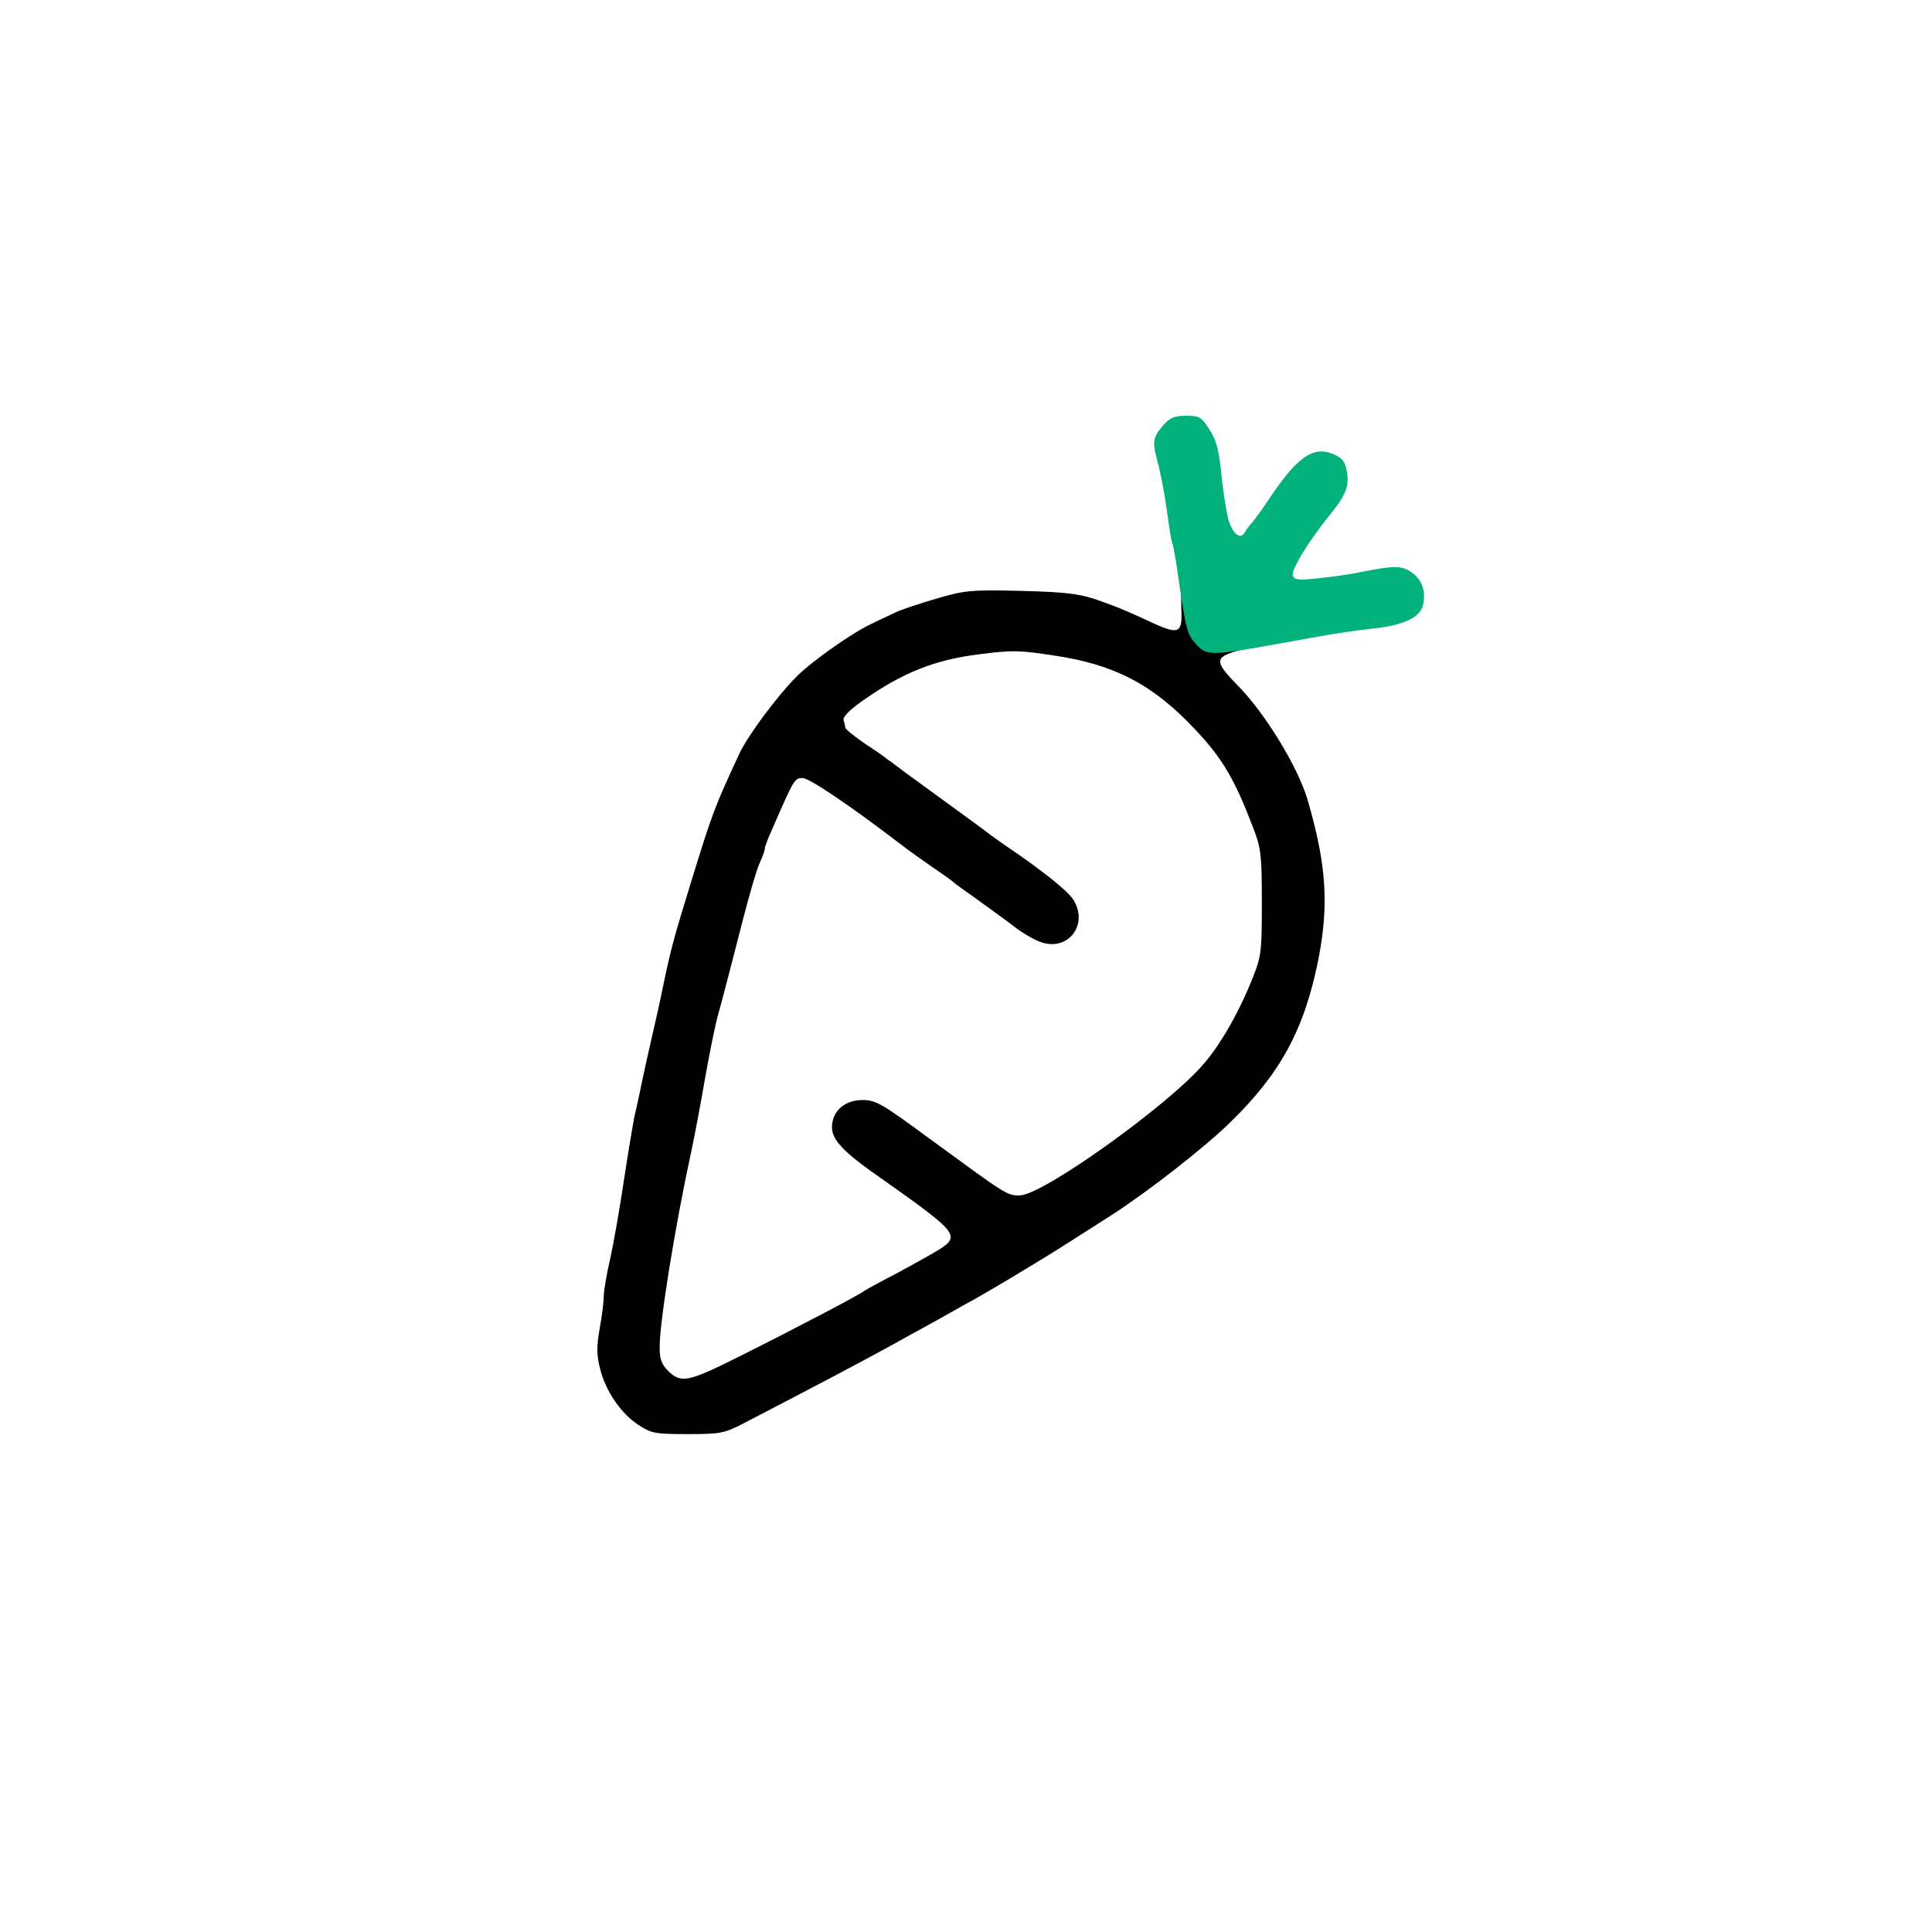
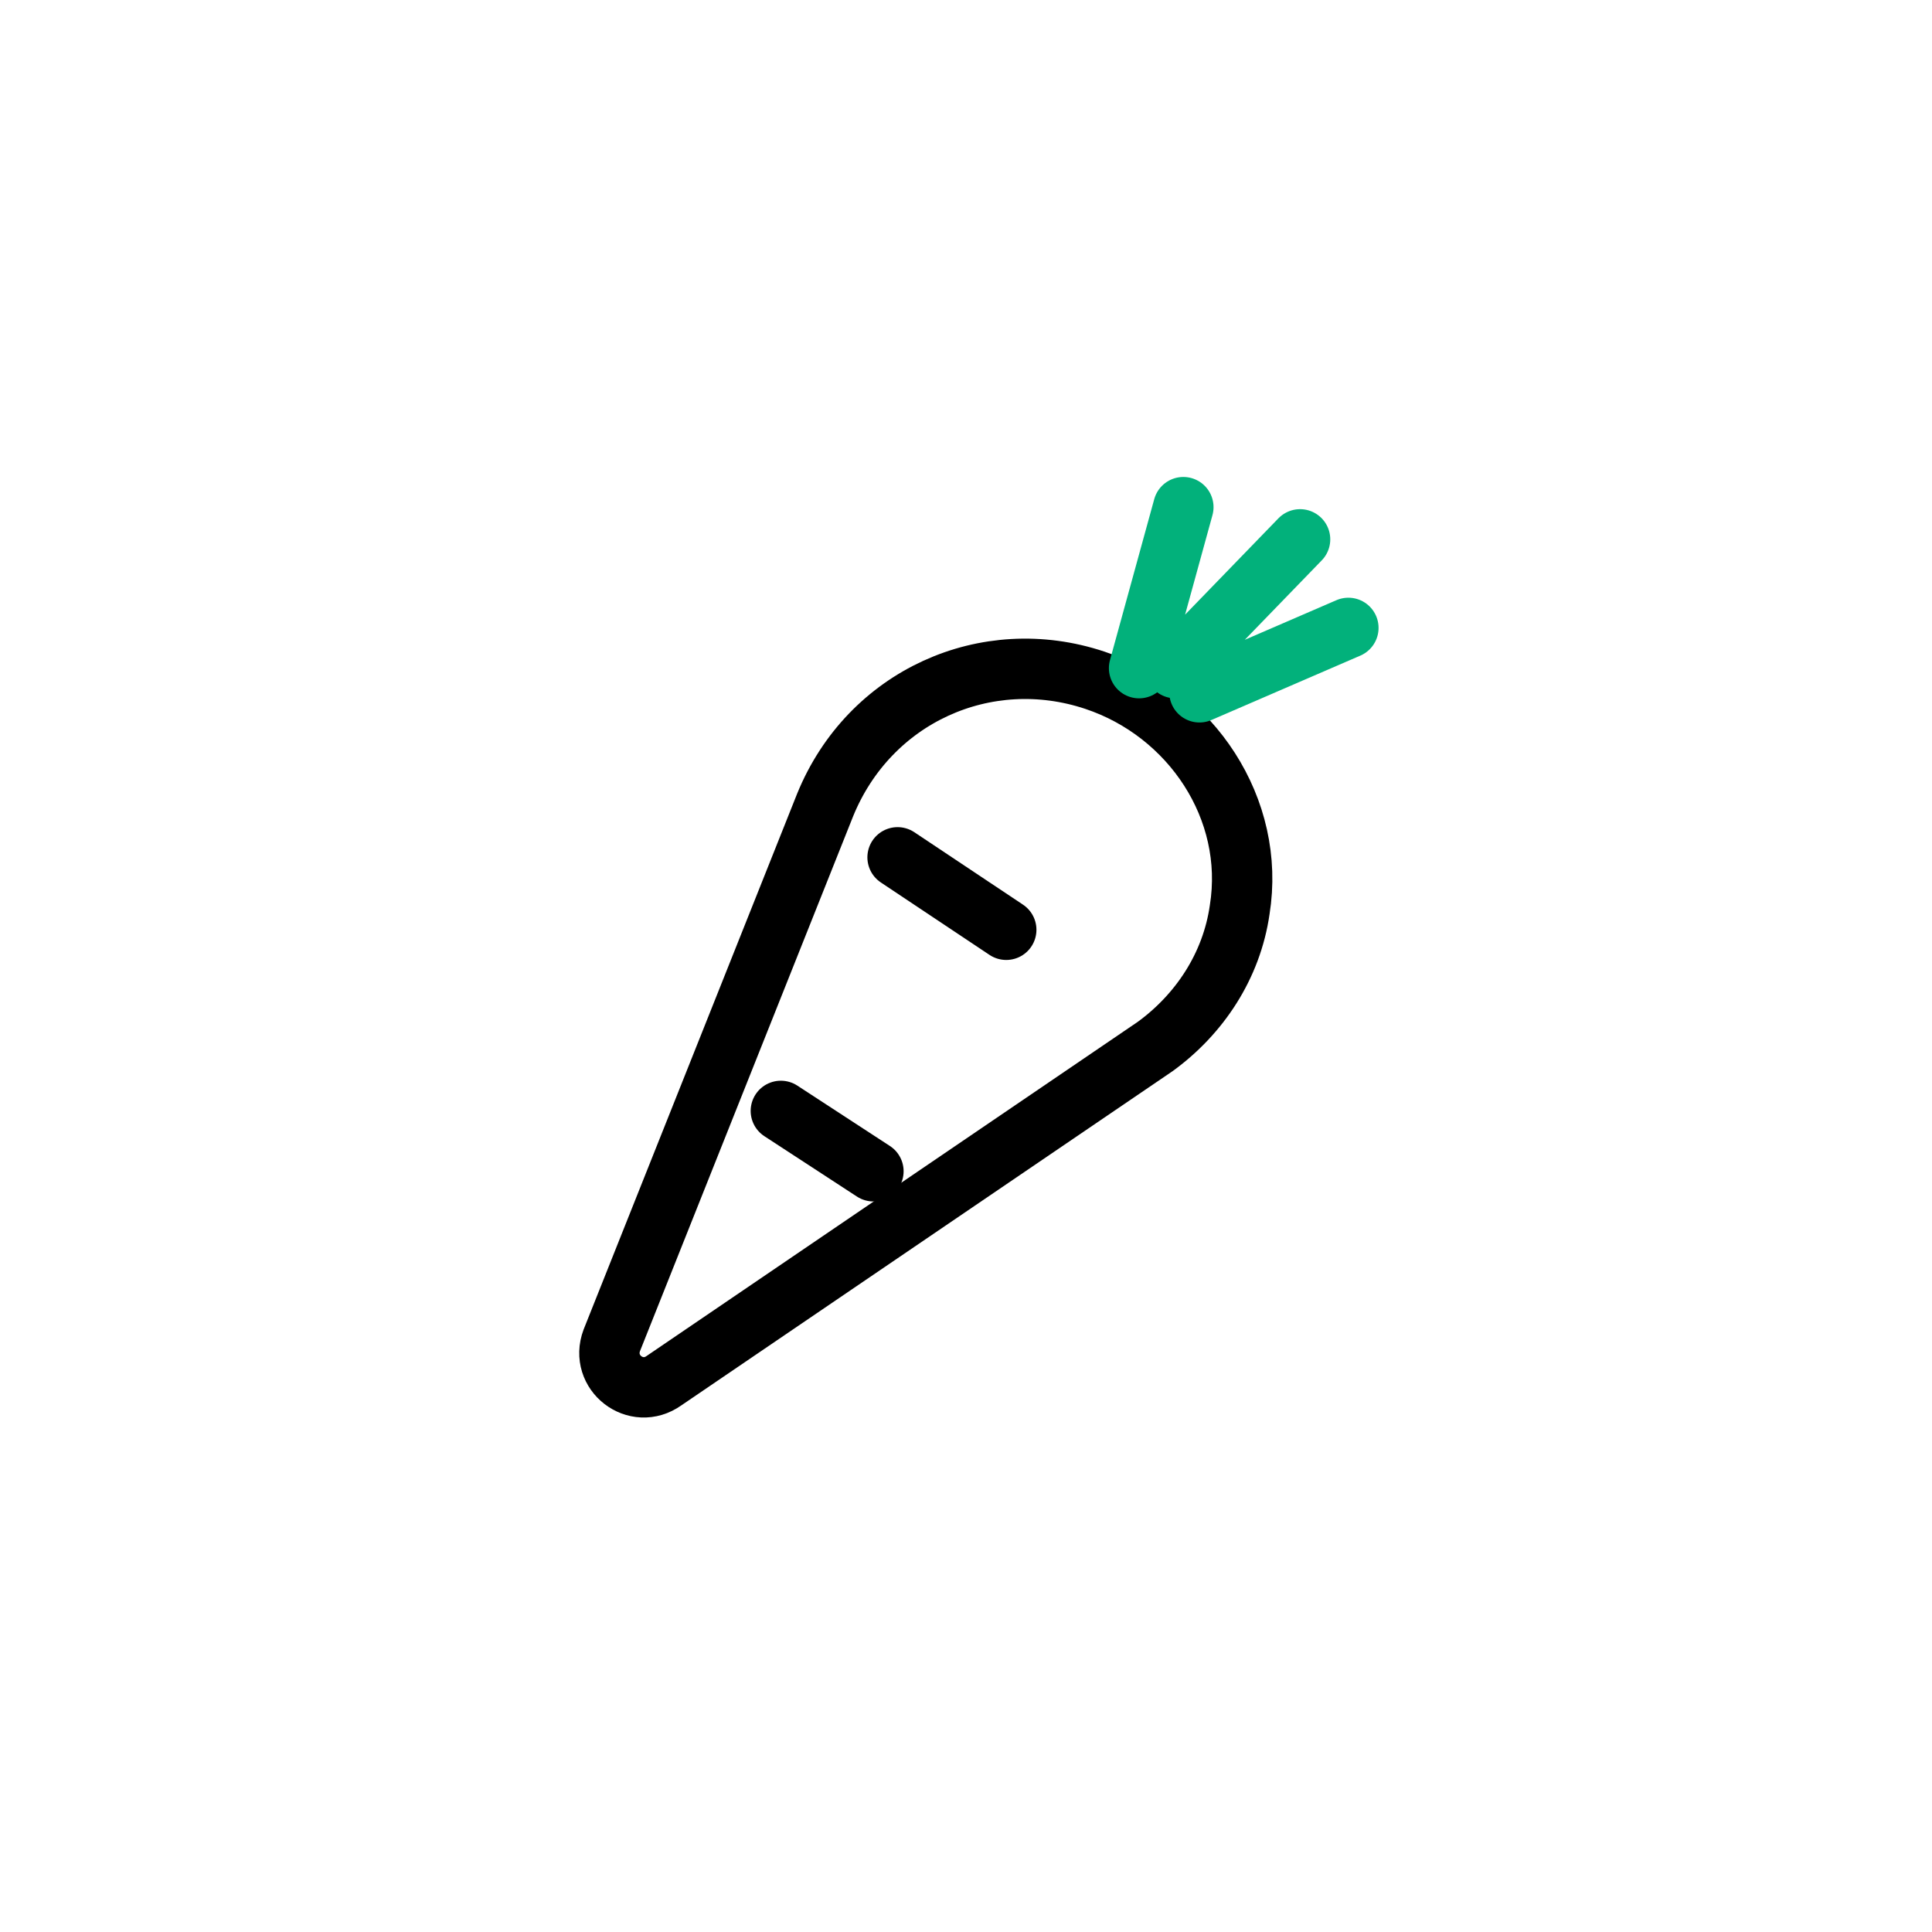
<svg xmlns="http://www.w3.org/2000/svg" viewBox="0 0 48 48">
-   <path fill="#000000" fill-rule="evenodd" d="M29.37 14.52C29.35 14.58,29.34 14.85,29.35 15.13C29.38 15.72,29.29 15.77,28.69 15.5C27.89 15.13,27.78 15.09,27.25 14.9C26.8 14.75,26.49 14.71,25.36 14.68C24.09 14.65,23.96 14.67,23.24 14.88C22.83 15,22.38 15.15,22.26 15.21C22.14 15.27,21.85 15.4,21.63 15.51C21.16 15.73,20.17 16.43,19.8 16.8C19.31 17.29,18.6 18.25,18.38 18.7C17.75 20.06,17.7 20.19,17.18 21.88C16.75 23.27,16.66 23.61,16.5 24.38C16.41 24.83,16.27 25.45,16.2 25.75C16.13 26.05,16.02 26.54,15.96 26.83C15.9 27.13,15.81 27.54,15.76 27.75C15.72 27.96,15.6 28.67,15.5 29.33C15.4 30,15.25 30.87,15.16 31.27C15.07 31.66,15 32.08,15 32.2C15 32.32,14.96 32.68,14.9 33C14.82 33.46,14.82 33.66,14.91 34.01C15.05 34.57,15.43 35.12,15.86 35.4C16.18 35.61,16.27 35.63,17.08 35.63C17.9 35.63,17.99 35.61,18.46 35.37C20.54 34.29,21.16 33.96,21.99 33.51C22.51 33.22,23.1 32.9,23.28 32.8C23.47 32.69,23.76 32.53,23.92 32.44C24.48 32.14,25.88 31.3,26.58 30.85C26.97 30.6,27.44 30.3,27.63 30.18C28.53 29.6,29.95 28.49,30.57 27.88C31.81 26.67,32.4 25.59,32.75 23.86C33.02 22.48,32.96 21.51,32.49 19.88C32.25 19.06,31.44 17.74,30.78 17.06C30.16 16.43,30.16 16.33,30.78 16.16C31.28 16.02,31.58 15.9,31.58 15.84C31.58 15.82,31.45 15.7,31.28 15.58C31.12 15.47,30.8 15.22,30.56 15.04C30.14 14.71,29.64 14.42,29.48 14.42C29.44 14.42,29.39 14.47,29.37 14.52M24.29 16.26C23.21 16.4,22.43 16.71,21.43 17.41C21.09 17.65,20.93 17.82,20.96 17.9C20.98 17.96,21 18.04,21 18.08C21 18.11,21.22 18.29,21.48 18.47C21.74 18.64,22 18.82,22.04 18.86C22.09 18.89,22.29 19.04,22.5 19.2C23.59 19.99,24.16 20.41,24.46 20.63C24.64 20.77,24.87 20.93,24.97 21C25.9 21.63,26.54 22.14,26.67 22.36C27.05 22.97,26.54 23.64,25.87 23.41C25.71 23.36,25.38 23.17,25.13 22.97C24.88 22.78,24.46 22.48,24.2 22.29C23.94 22.11,23.68 21.92,23.63 21.87C23.58 21.83,23.37 21.68,23.16 21.54C22.96 21.4,22.6 21.15,22.37 20.97C21.17 20.05,20.11 19.33,19.94 19.33C19.74 19.33,19.73 19.35,19.18 20.61C19.08 20.83,19 21.04,19 21.09C19 21.14,18.94 21.3,18.87 21.45C18.8 21.6,18.62 22.22,18.46 22.84C18.12 24.16,18.03 24.52,17.83 25.25C17.75 25.55,17.61 26.26,17.51 26.83C17.41 27.41,17.26 28.21,17.17 28.63C16.78 30.42,16.39 32.83,16.39 33.44C16.38 33.73,16.43 33.88,16.57 34.03C16.91 34.38,17.07 34.35,18.35 33.71C19.83 32.97,21.35 32.17,21.46 32.08C21.5 32.05,21.88 31.84,22.29 31.63C22.69 31.41,23.17 31.15,23.34 31.04C23.87 30.7,23.78 30.61,21.87 29.26C20.96 28.63,20.67 28.32,20.67 28.01C20.67 27.61,20.98 27.33,21.43 27.33C21.76 27.33,21.91 27.42,23.04 28.25C25.01 29.69,25.01 29.7,25.33 29.7C25.88 29.71,28.99 27.49,29.89 26.45C30.33 25.95,30.81 25.1,31.14 24.25C31.34 23.75,31.35 23.6,31.35 22.42C31.35 21.25,31.33 21.07,31.14 20.58C30.68 19.37,30.38 18.85,29.69 18.12C28.65 17.01,27.69 16.51,26.21 16.29C25.31 16.15,25.15 16.15,24.29 16.26" />
-   <path fill="#02B17B" fill-rule="evenodd" d="M28.88 10.59C28.63 10.89,28.62 10.97,28.79 11.59C28.85 11.84,28.95 12.36,29 12.75C29.05 13.14,29.11 13.48,29.13 13.51C29.15 13.54,29.24 14.06,29.32 14.66C29.47 15.65,29.51 15.79,29.72 16.01C30.01 16.32,30.03 16.31,32.67 15.83C33.15 15.74,33.79 15.65,34.08 15.62C34.87 15.54,35.3 15.34,35.36 15.01C35.43 14.68,35.32 14.39,35.07 14.22C34.84 14.05,34.62 14.05,33.88 14.2C33.55 14.27,33.04 14.34,32.73 14.37C32.26 14.42,32.16 14.41,32.12 14.3C32.07 14.17,32.5 13.46,33.05 12.78C33.44 12.3,33.53 12.06,33.46 11.71C33.42 11.46,33.35 11.38,33.12 11.28C32.61 11.07,32.21 11.36,31.46 12.5C31.32 12.71,31.16 12.92,31.11 12.98C31.05 13.04,30.97 13.15,30.93 13.22C30.82 13.43,30.61 13.26,30.51 12.87C30.46 12.67,30.38 12.16,30.34 11.74C30.28 11.15,30.21 10.91,30.04 10.66C29.85 10.36,29.8 10.33,29.46 10.33C29.16 10.33,29.06 10.38,28.88 10.59" />
+   <g fill="none" stroke-width="1.5" stroke-linecap="round" stroke-linejoin="round">
+     <path stroke="#000000" d="M27.2 16.9 C29.6 17.7 31.2 20.1 30.8 22.6 C30.6 24 29.8 25.2 28.7 26 L16.5 34.3 C15.8 34.8 14.9 34.1 15.2 33.3 L20.5 20 C21.6 17.3 24.5 16 27.2 16.9 Z" />
+     <path stroke="#000000" d="M22.3 21.3 L25 23.1 M19.4 27.6 L21.7 29.1" />
+     <path stroke="#02B17B" d="M28.3 16.6 L29.4 12.6 M29.8 17.2 L33.5 15.6 M29.2 16.6 L32.3 13.4" />
+   </g>
</svg>
